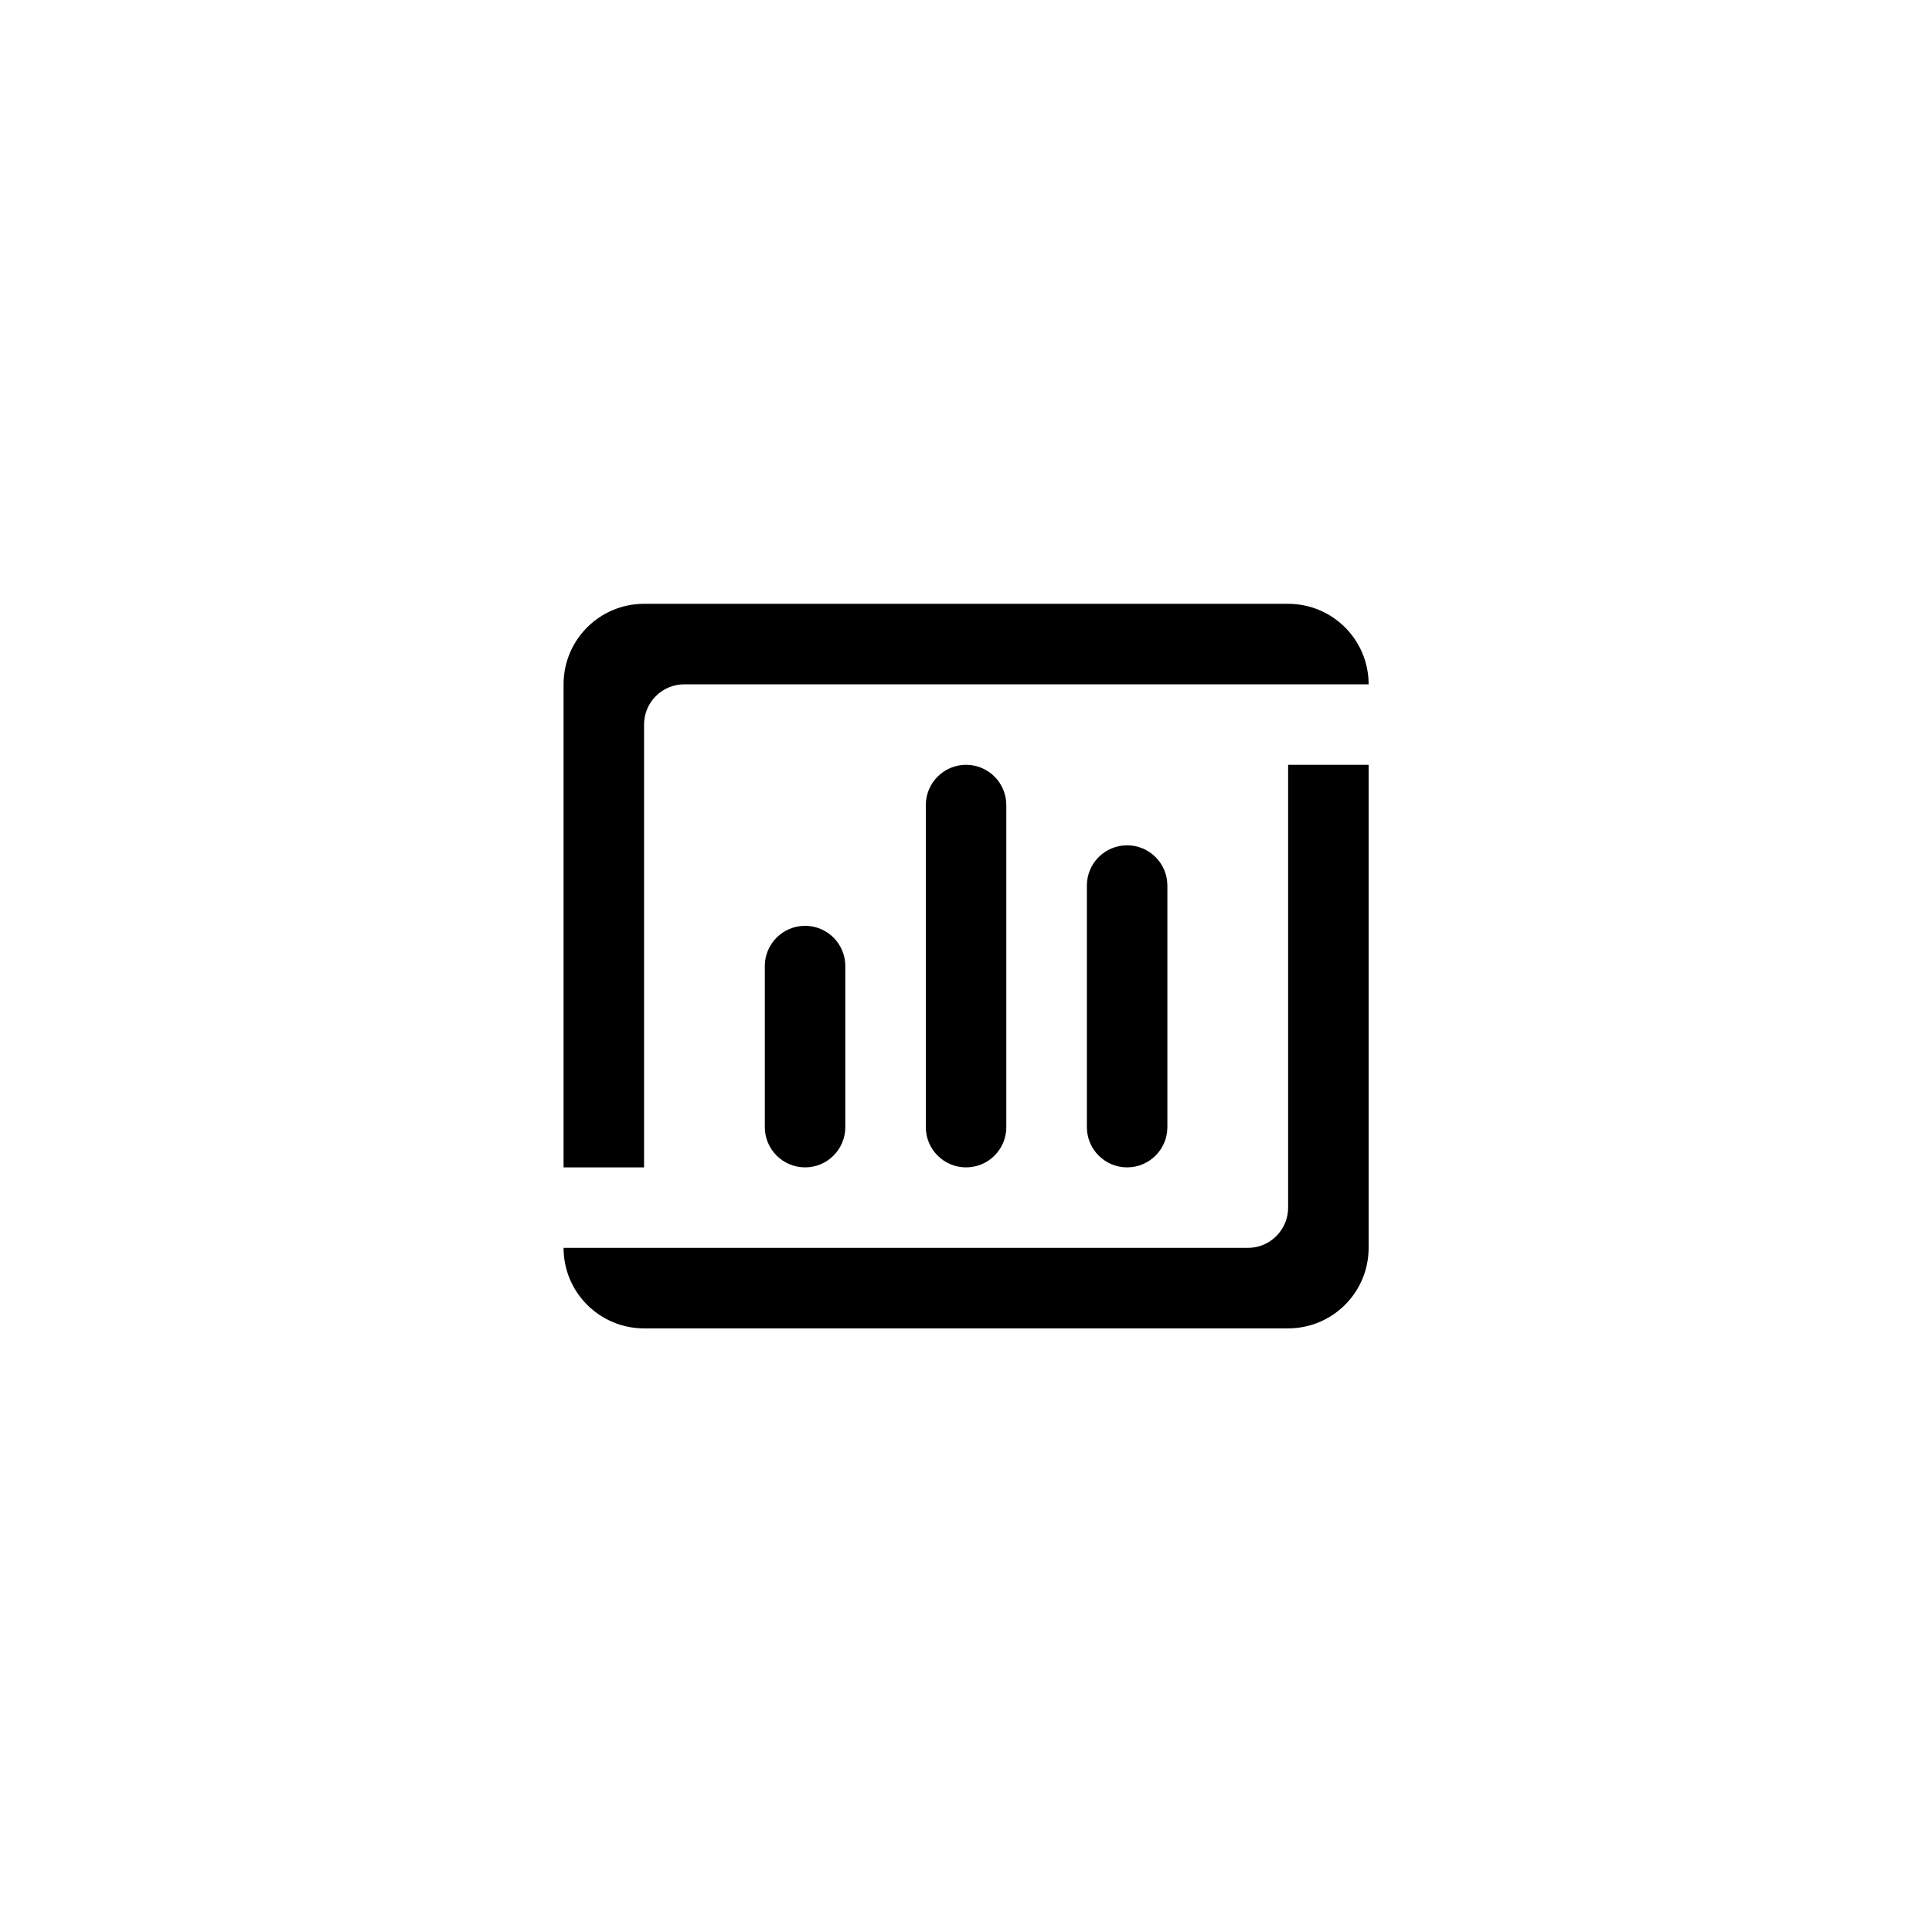
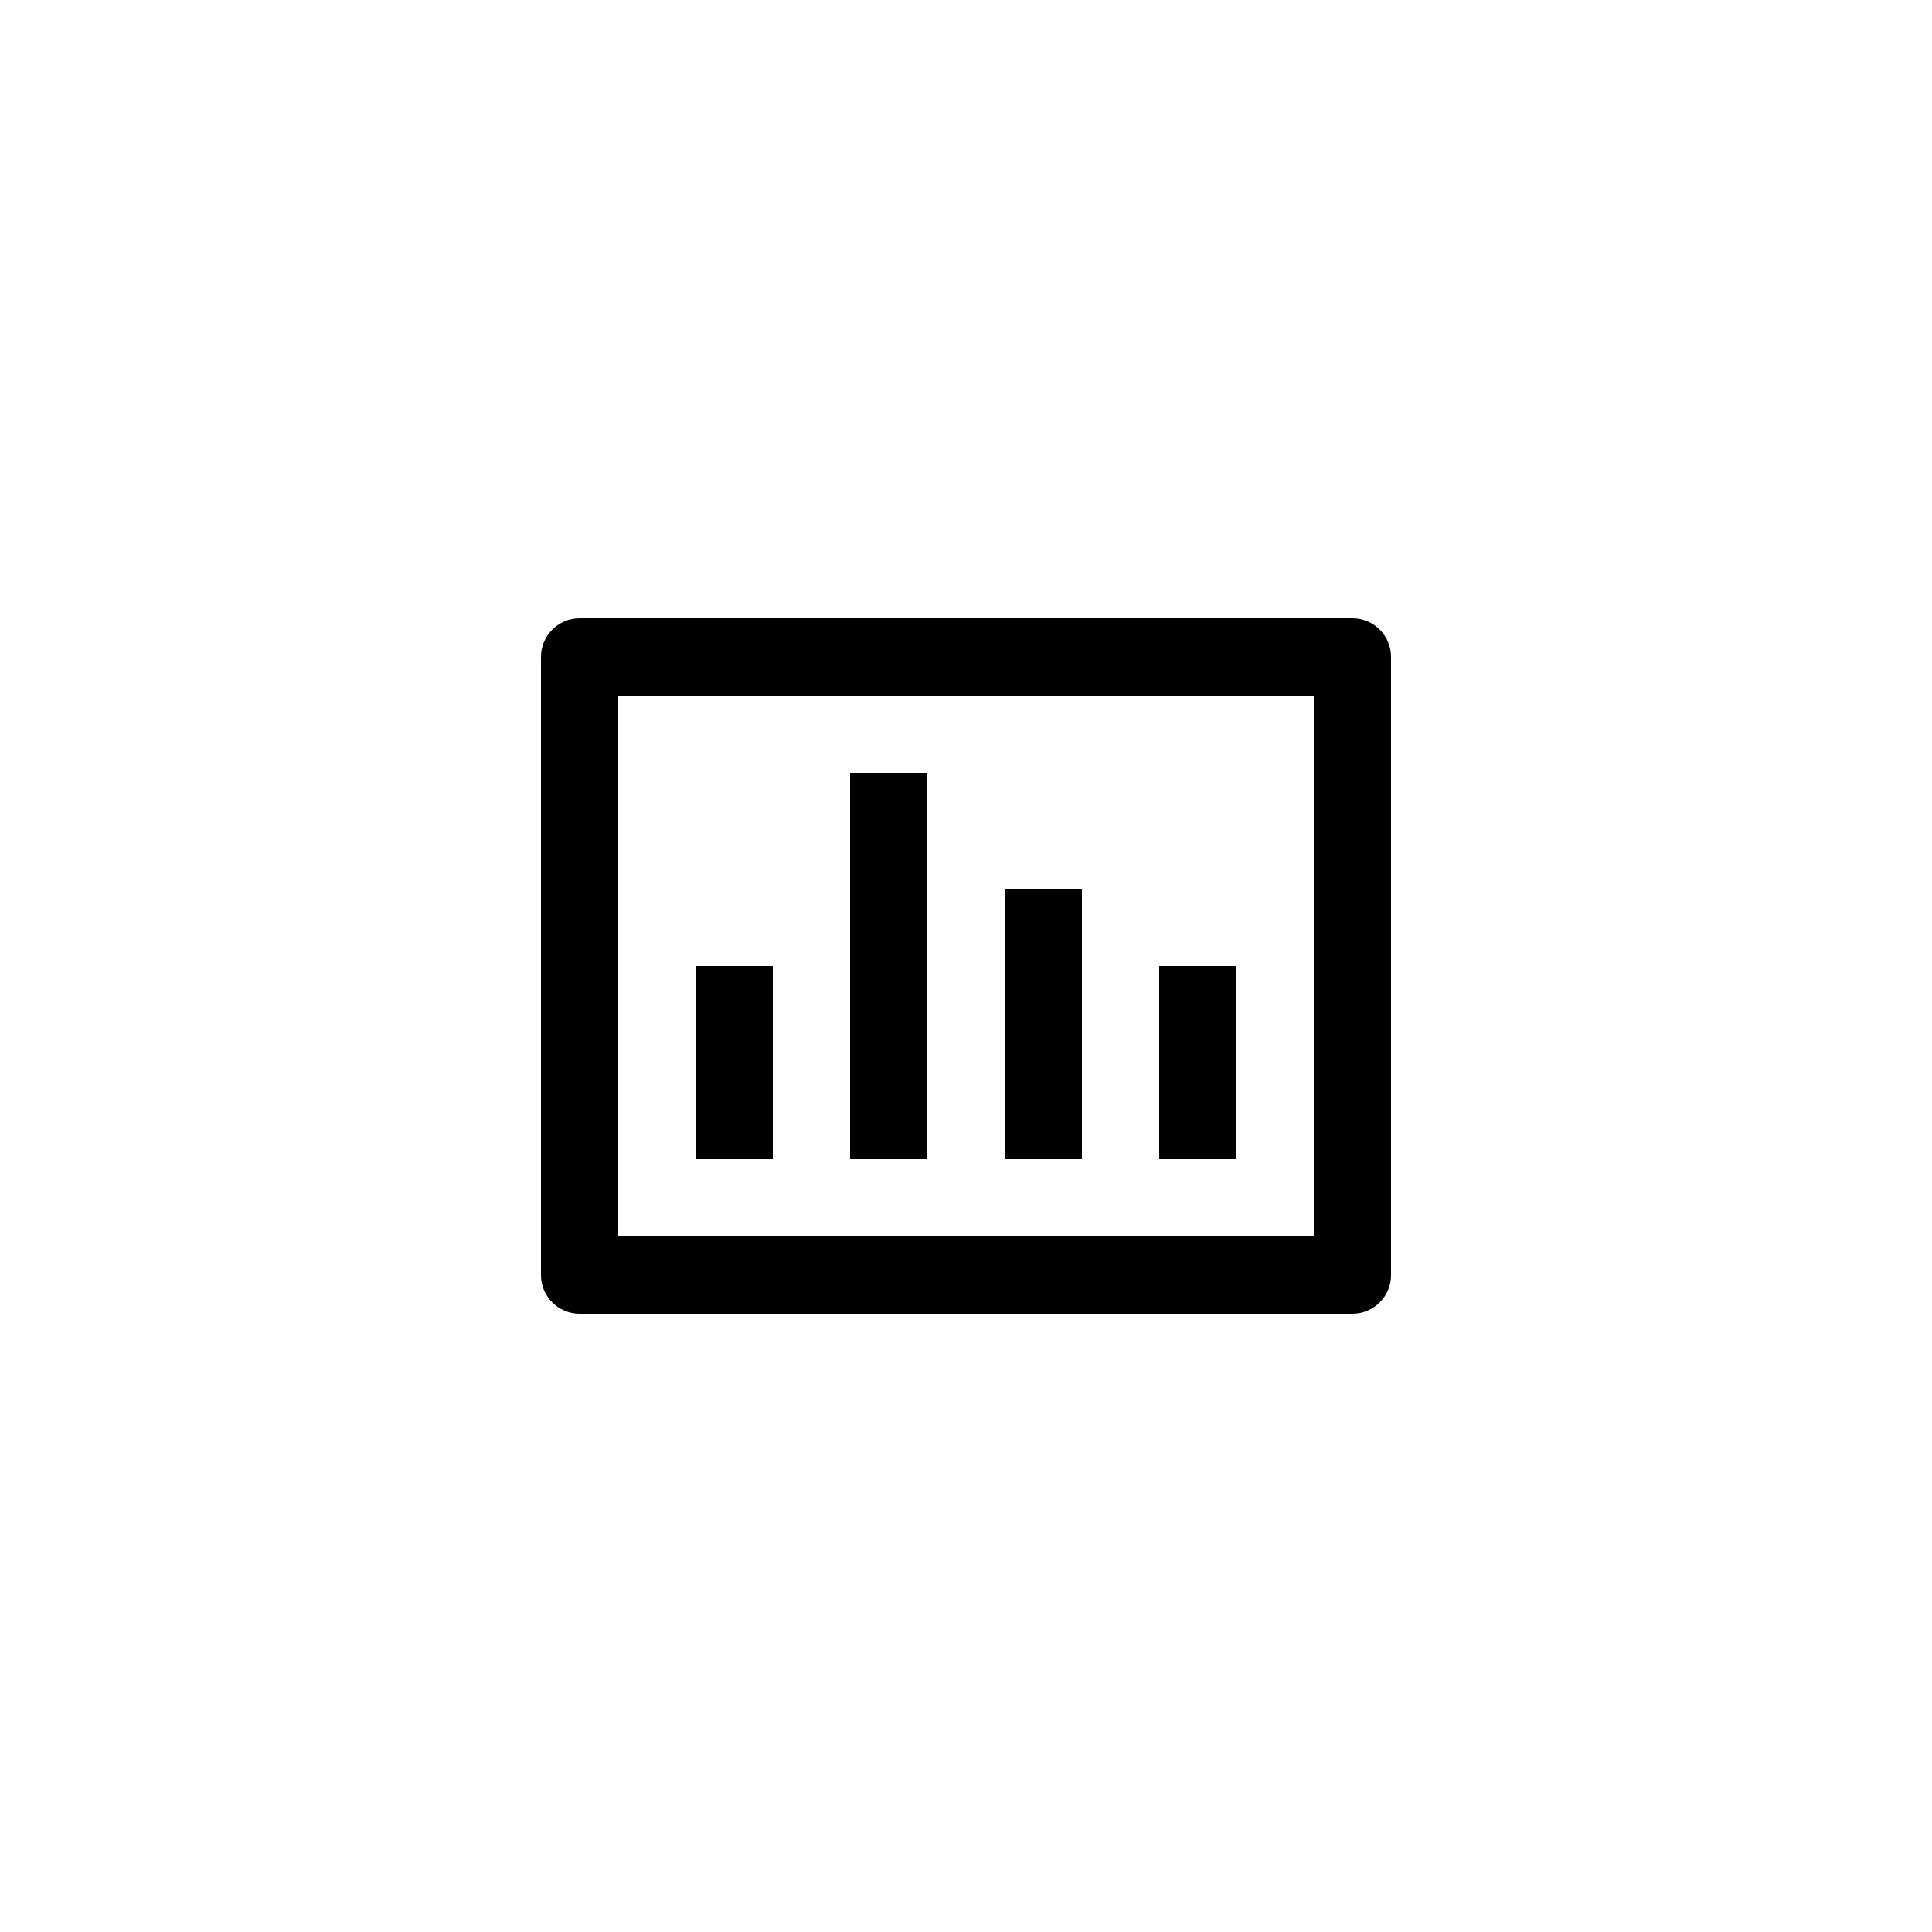
- <svg xmlns="http://www.w3.org/2000/svg" version="1.1" baseProfile="full" width="30.723" height="30.723" viewBox="0 0 30.72 30.72" enable-background="new 0 0 30.72 30.72" xml:space="preserve">
-   <path stroke-linecap="round" stroke-linejoin="round" d="M 10.241,9.601L 20.482,9.601C 21.189,9.601 21.762,10.174 21.762,10.881L 19.842,10.881L 10.881,10.881C 10.527,10.881 10.241,11.168 10.241,11.521L 10.241,18.562L 8.961,18.562L 8.961,10.881C 8.961,10.174 9.534,9.601 10.241,9.601 Z M 12.161,19.842L 19.842,19.842C 20.195,19.842 20.482,19.555 20.482,19.202L 20.482,12.161L 21.762,12.161L 21.762,19.842C 21.762,20.549 21.189,21.122 20.482,21.122L 10.241,21.122C 9.534,21.122 8.961,20.549 8.961,19.842L 12.161,19.842 Z " />
-   <path fill="currentColor" stroke-linecap="round" stroke-linejoin="round" d="M 12.161,17.922L 12.161,15.361C 12.161,15.008 12.448,14.721 12.801,14.721C 13.155,14.721 13.441,15.008 13.441,15.361L 13.441,17.922C 13.441,18.275 13.155,18.562 12.801,18.562C 12.448,18.562 12.161,18.275 12.161,17.922 Z M 14.721,17.922L 14.721,12.801C 14.721,12.448 15.008,12.161 15.361,12.161C 15.715,12.161 16.001,12.448 16.001,12.801L 16.001,17.922C 16.001,18.275 15.715,18.562 15.361,18.562C 15.008,18.562 14.721,18.275 14.721,17.922 Z M 17.282,17.922L 17.282,14.081C 17.282,13.728 17.568,13.441 17.922,13.441C 18.275,13.441 18.562,13.728 18.562,14.081L 18.562,17.922C 18.562,18.275 18.275,18.562 17.922,18.562C 17.568,18.562 17.282,18.275 17.282,17.922 Z " />
+ <svg xmlns="http://www.w3.org/2000/svg" xmlns:xlink="http://www.w3.org/1999/xlink" width="50" height="50" viewBox="0 0 50 50" version="1.1">
+   <g id="Canvas" transform="translate(0 -50)">
+     <g id="Subtract">
+       <use xlink:href="#path0_fill" transform="translate(14 66)" fill="currentColor" />
+     </g>
+     <g id="Union">
+       <use xlink:href="#path1_fill" transform="translate(18 70)" />
+       <use xlink:href="#path2_fill" transform="translate(18 70)" />
+       <use xlink:href="#path3_fill" transform="translate(18 70)" />
+       <use xlink:href="#path4_fill" transform="translate(18 70)" />
+     </g>
+   </g>
+   <defs>
+     <path id="path0_fill" fill-rule="evenodd" d="M 1 0C 0.448 0 0 0.448 0 1L 0 17C 0 17.552 0.448 18 1 18L 21 18C 21.552 18 22 17.552 22 17L 22 1C 22 0.448 21.552 0 21 0L 1 0ZM 20 2L 2 2L 2 16L 20 16L 20 2Z" />
+     <path id="path1_fill" d="M 6 0L 4 0L 4 10L 6 10L 6 0Z" />
+     <path id="path2_fill" d="M 2 5L 0 5L 0 10L 2 10L 2 5Z" />
+     <path id="path3_fill" d="M 8 3L 10 3L 10 10L 8 10L 8 3Z" />
+     <path id="path4_fill" d="M 14 5L 12 5L 12 10L 14 10L 14 5Z" />
+   </defs>
</svg>
